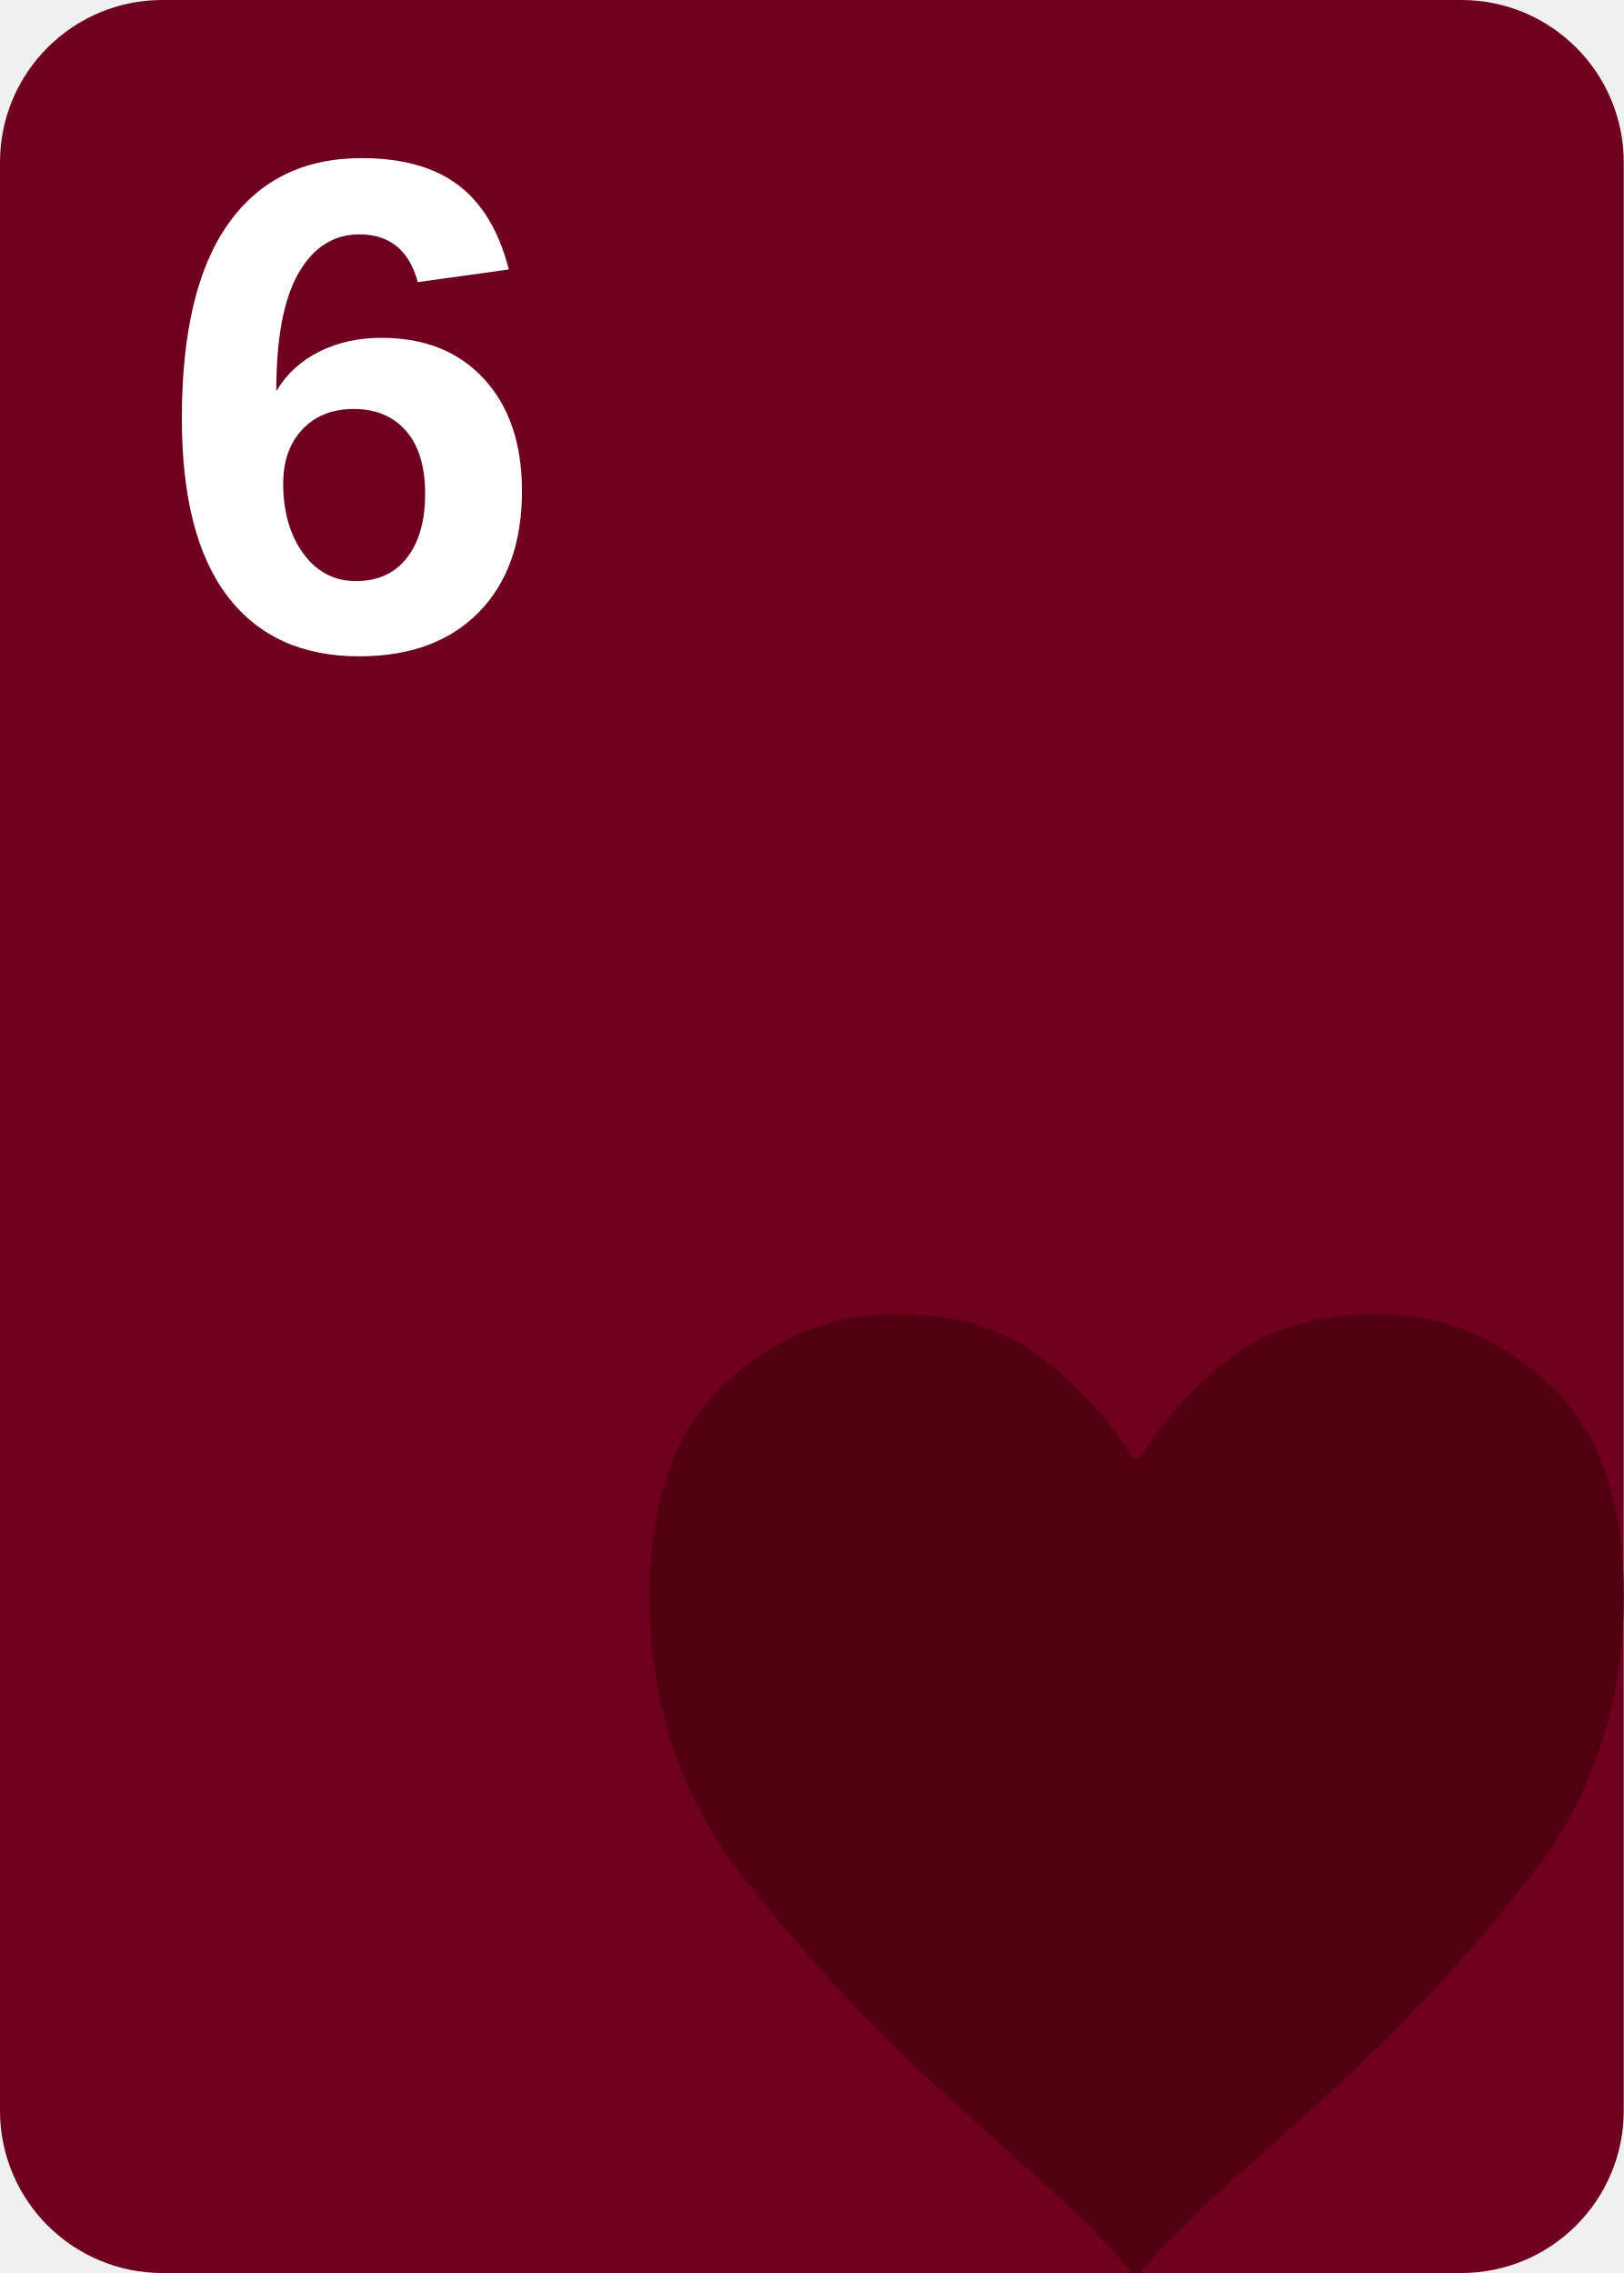
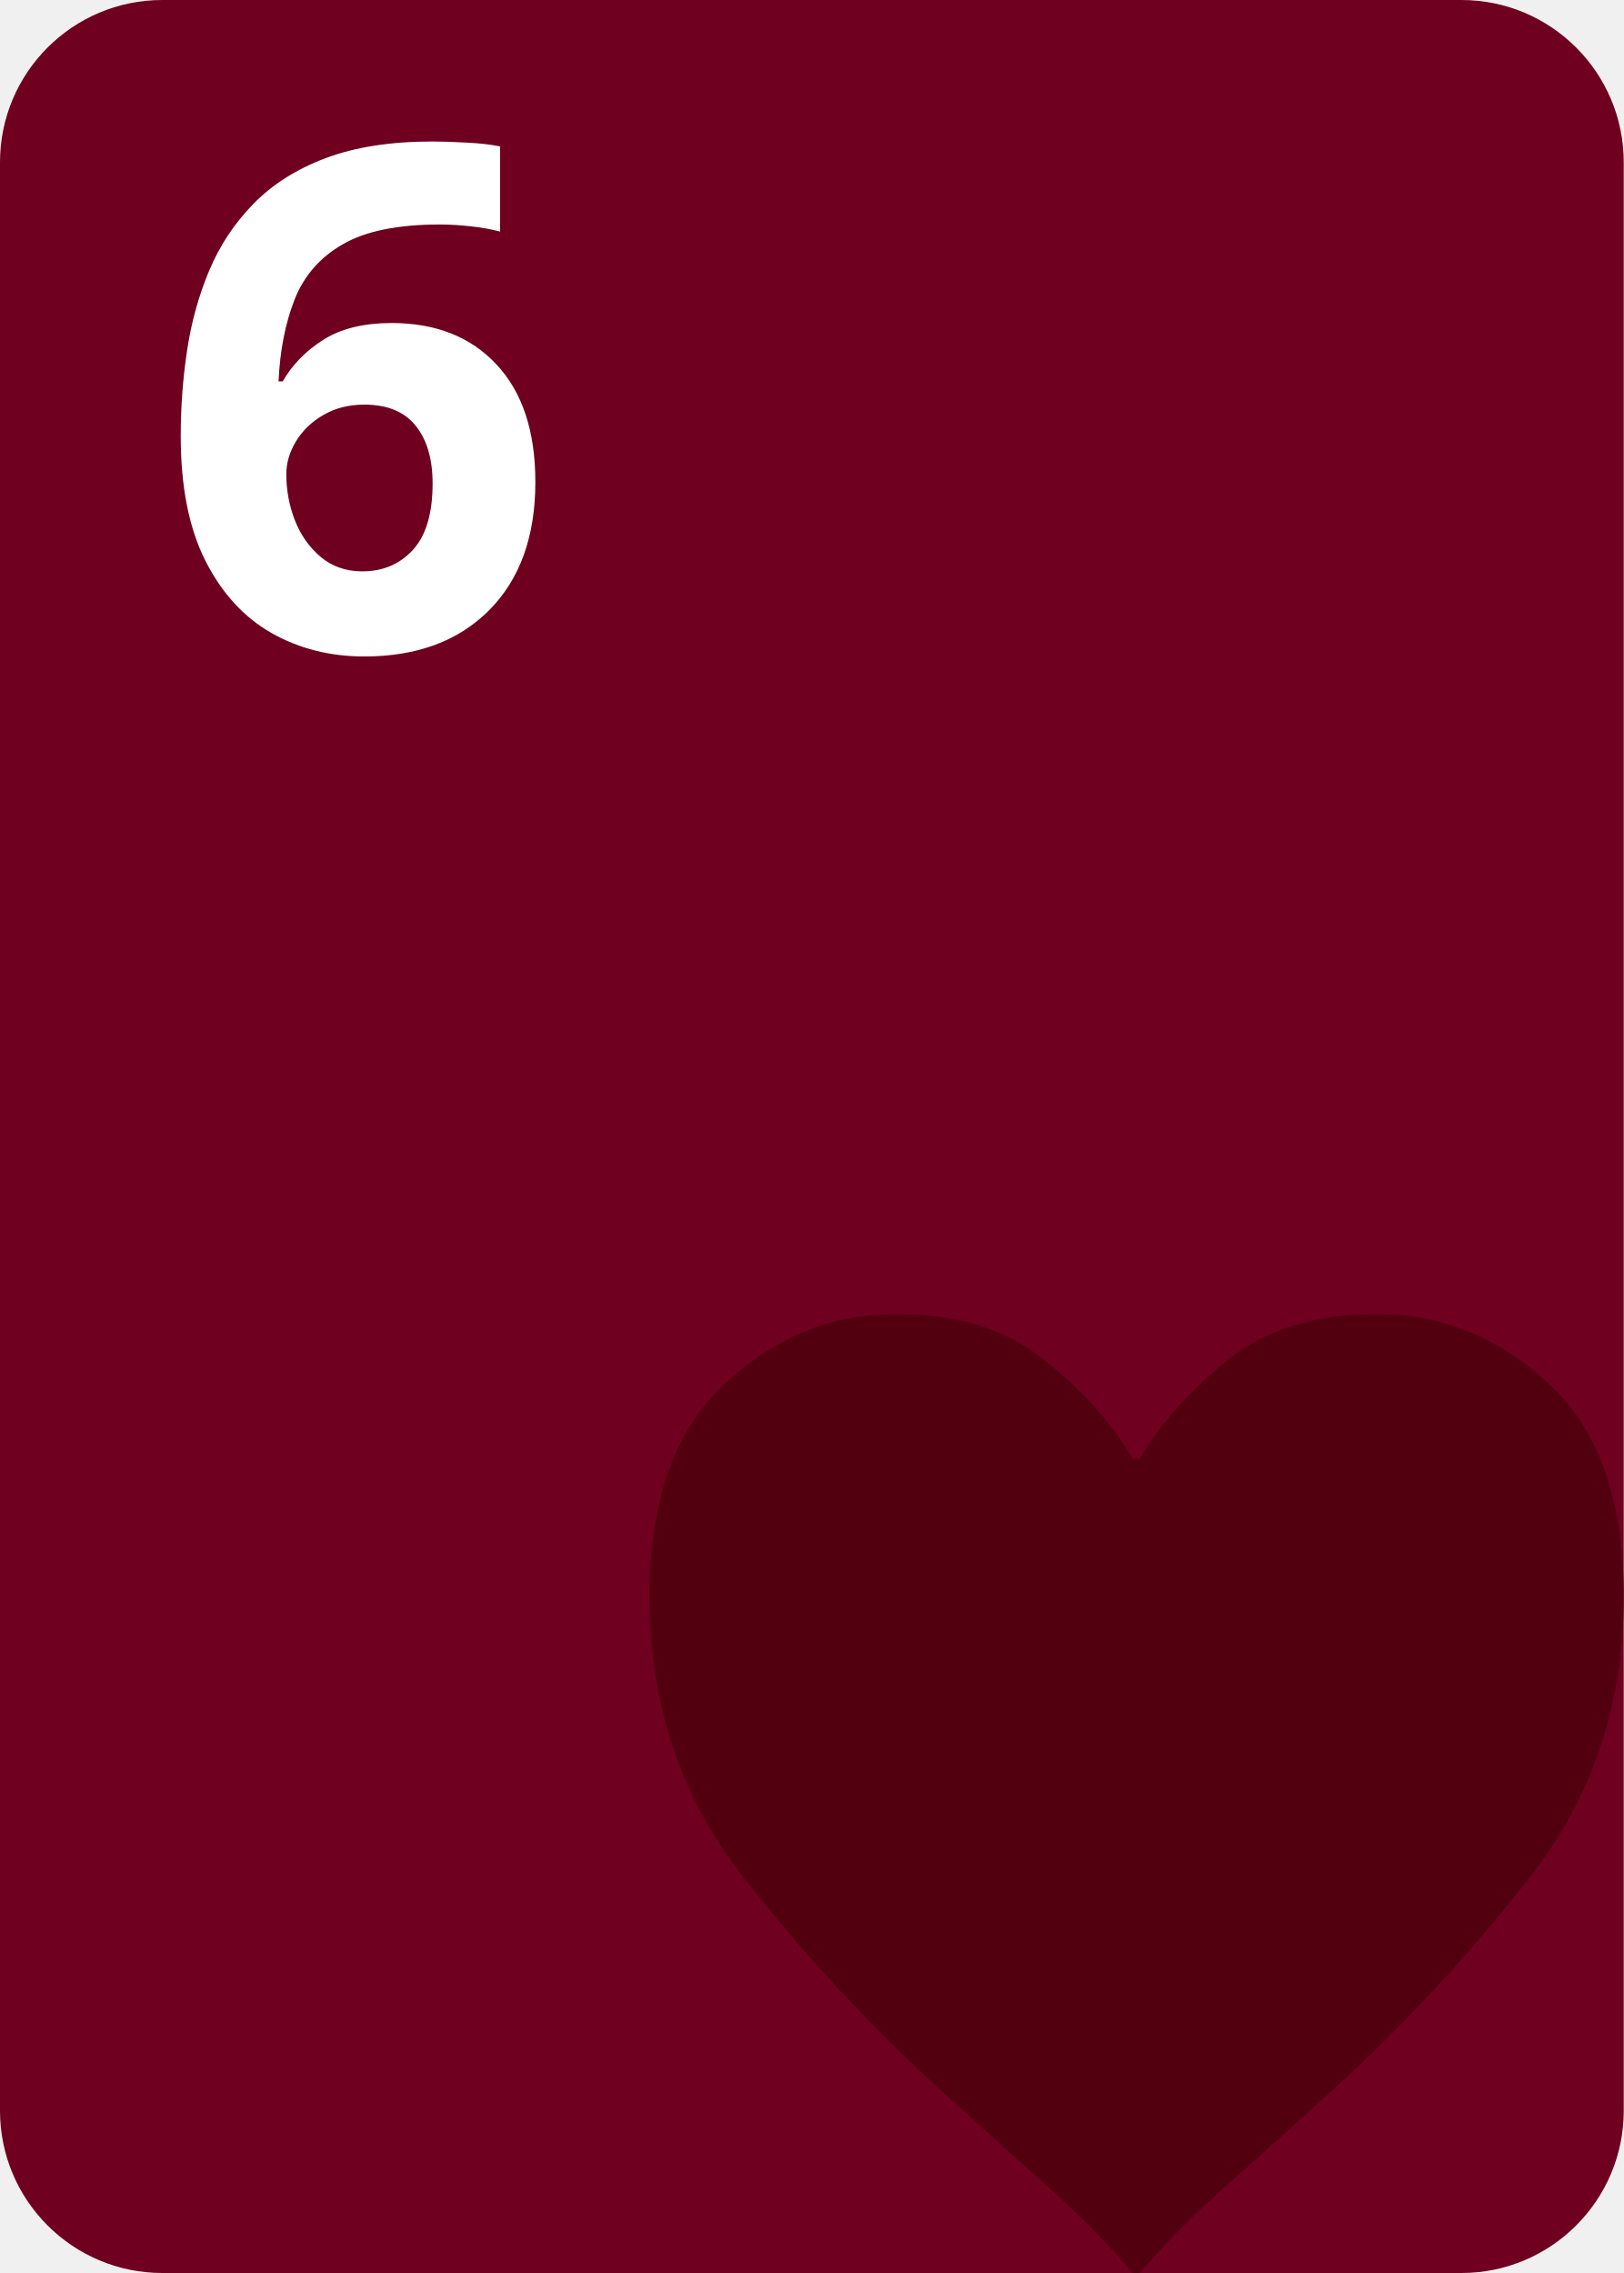
<svg xmlns="http://www.w3.org/2000/svg" viewBox="0 0 180 252">
  <defs>
    <style>
      .cls-1 {
        fill: #520010;
      }

      .cls-2 {
        fill: #6f0020;
      }

      .cls-3 {
        fill: #fff;
-         font-family: Arial, Helvetica, sans-serif;
+         font-family: Univers-Condensed-Bold, 'Univers Condensed';
        font-size: 78px;
        font-weight: 700;
      }
    </style>
  </defs>
  <g id="Layer_1">
    <rect class="cls-2" width="180" height="252" rx="18" ry="18" />
    <path class="cls-1" d="M152.78,145.69c7,0,13.28,2.55,18.86,7.65,5.57,5.1,8.36,12.99,8.36,23.66,0,11.86-3.44,22.2-10.32,31-6.88,8.81-14.29,16.8-22.24,23.98-3.97,3.62-7.81,7.07-11.52,10.36-3.71,3.29-6.89,6.51-9.56,9.65h-.8c-2.67-3.14-5.84-6.36-9.52-9.65-3.68-3.29-7.5-6.75-11.48-10.36-7.95-7.18-15.36-15.17-22.24-23.98-6.88-8.81-10.32-19.14-10.32-31,0-10.56,2.77-18.42,8.32-23.57,5.55-5.16,11.85-7.74,18.9-7.74s12.17,1.66,16.41,4.98c4.24,3.32,7.55,7,9.92,11.03h.8c2.37-3.97,5.65-7.64,9.83-10.99,4.18-3.35,9.71-5.03,16.59-5.03Z" />
  </g>
  <g id="_x3C_Layer_x3E_">
    <text class="cls-3" transform="translate(17.3 72)">
      <tspan x="0" y="0">6</tspan>
    </text>
  </g>
</svg>
